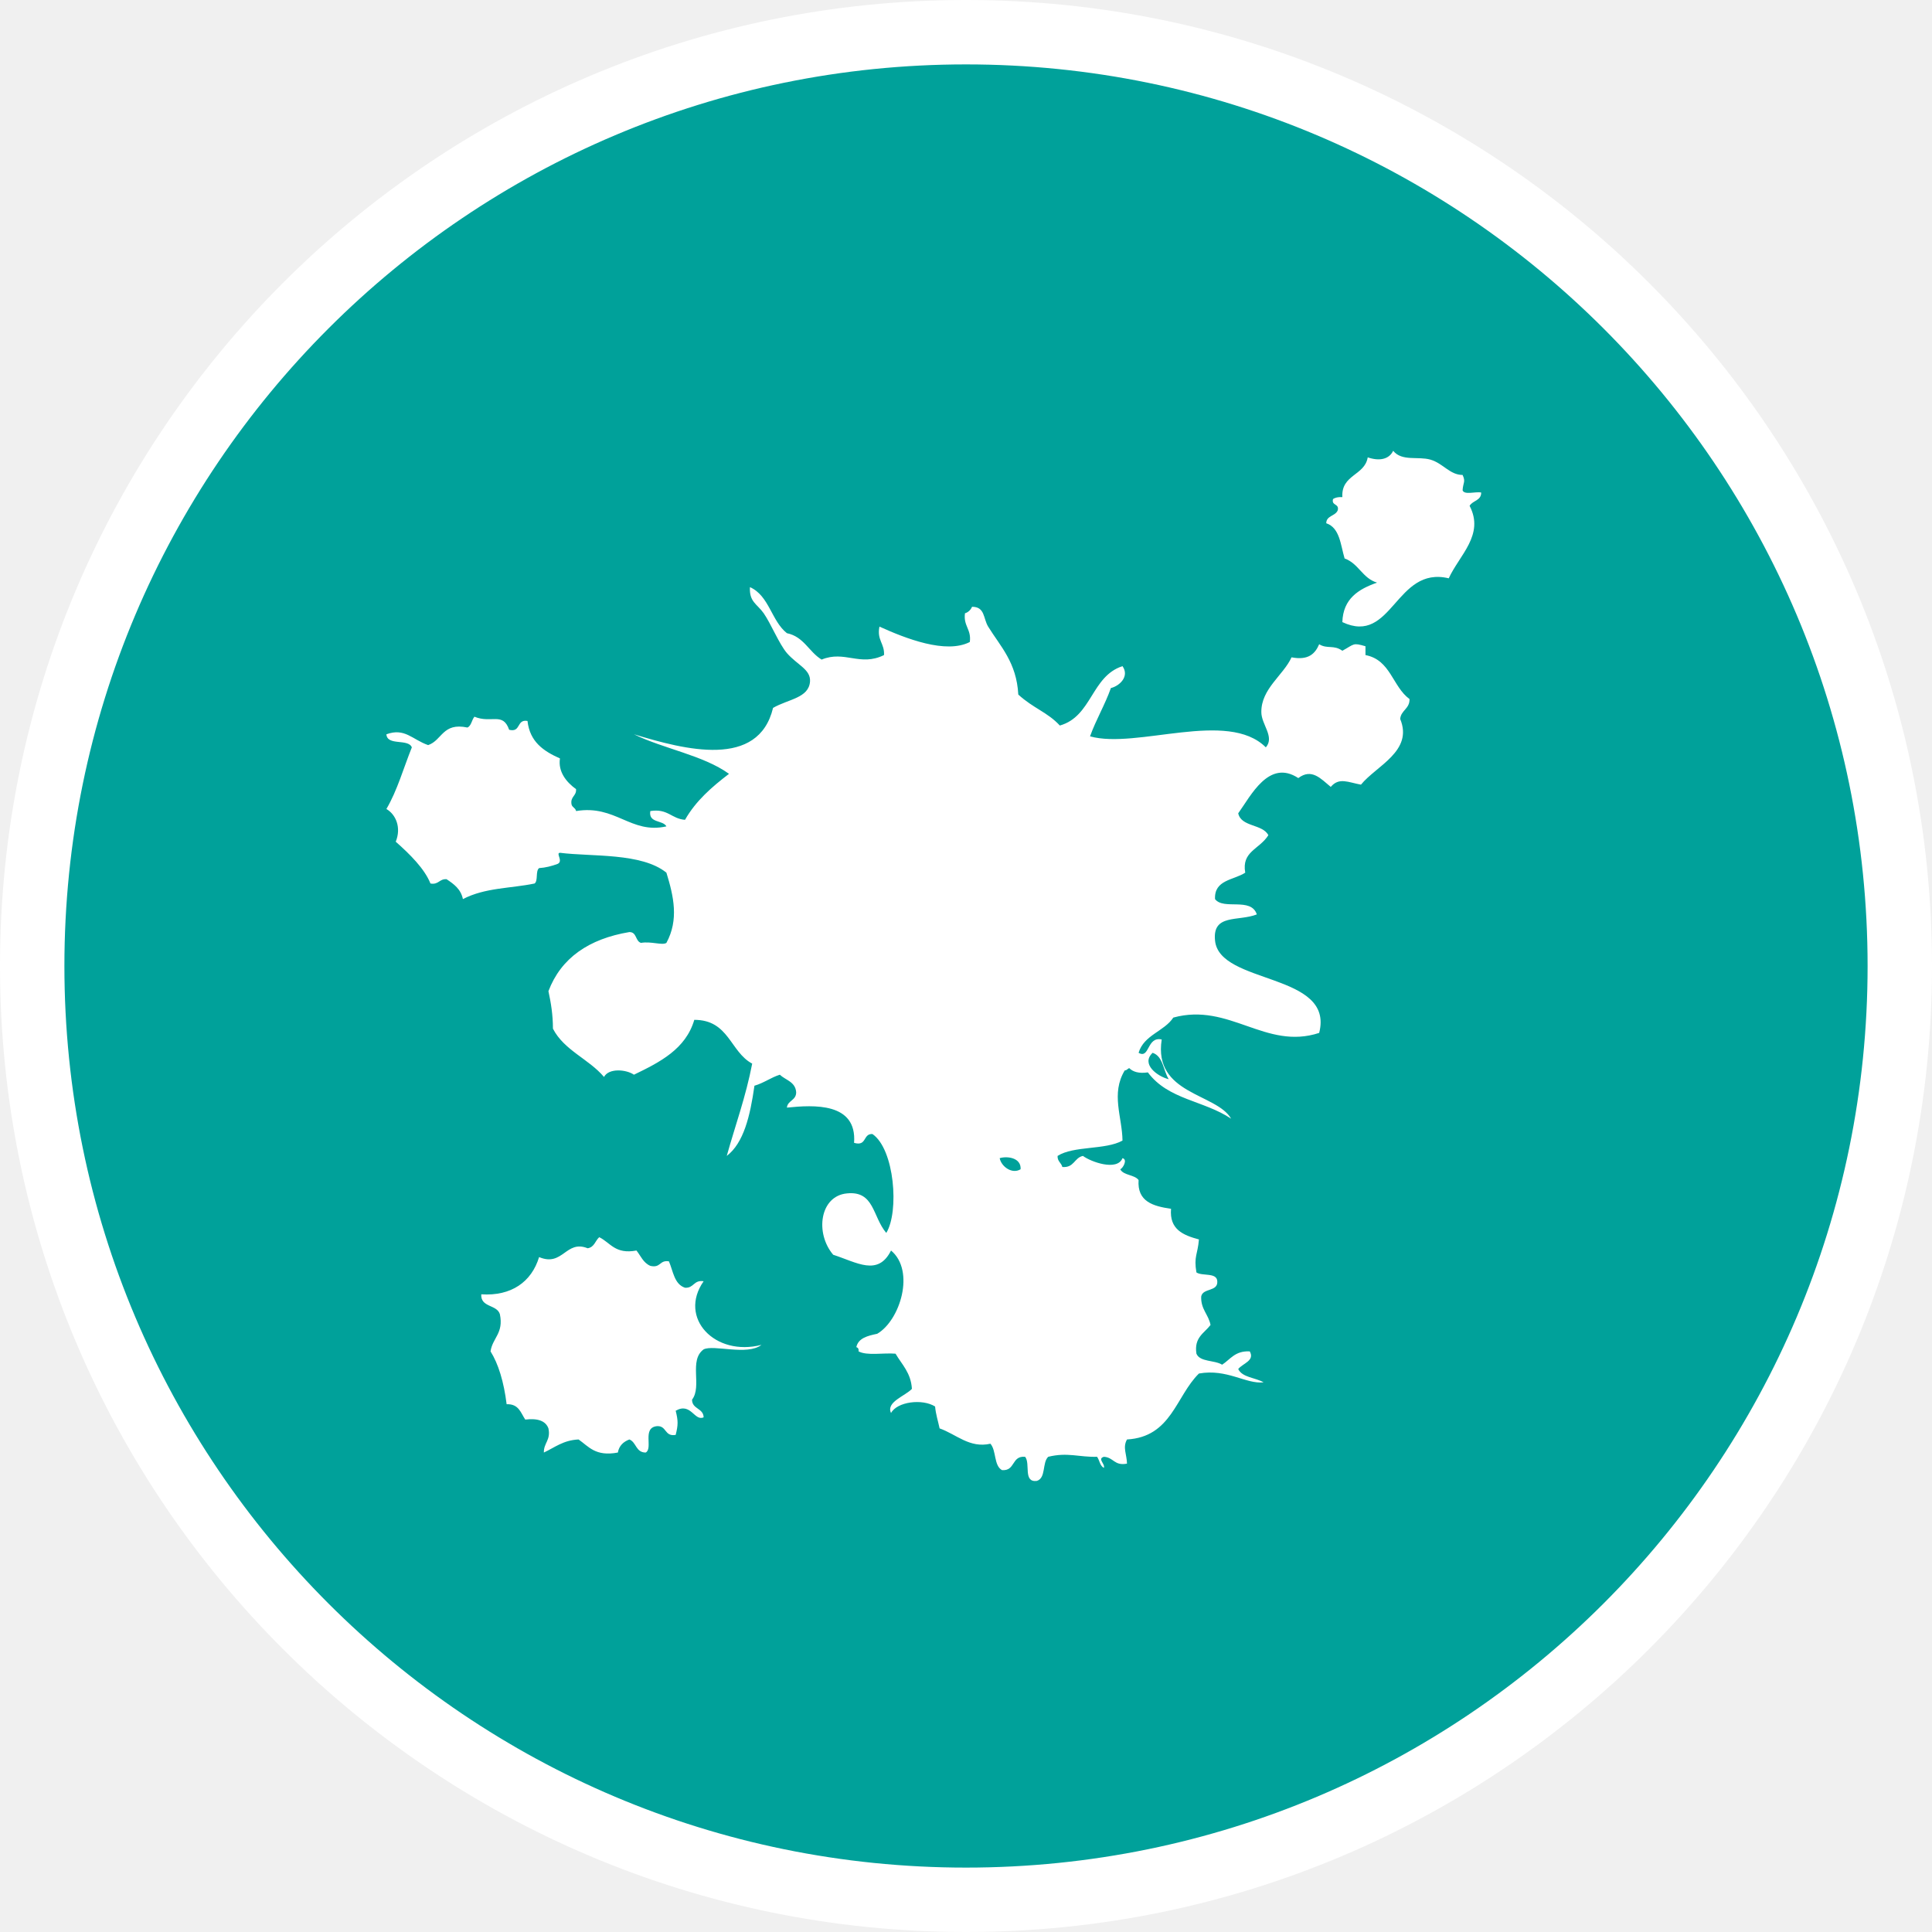
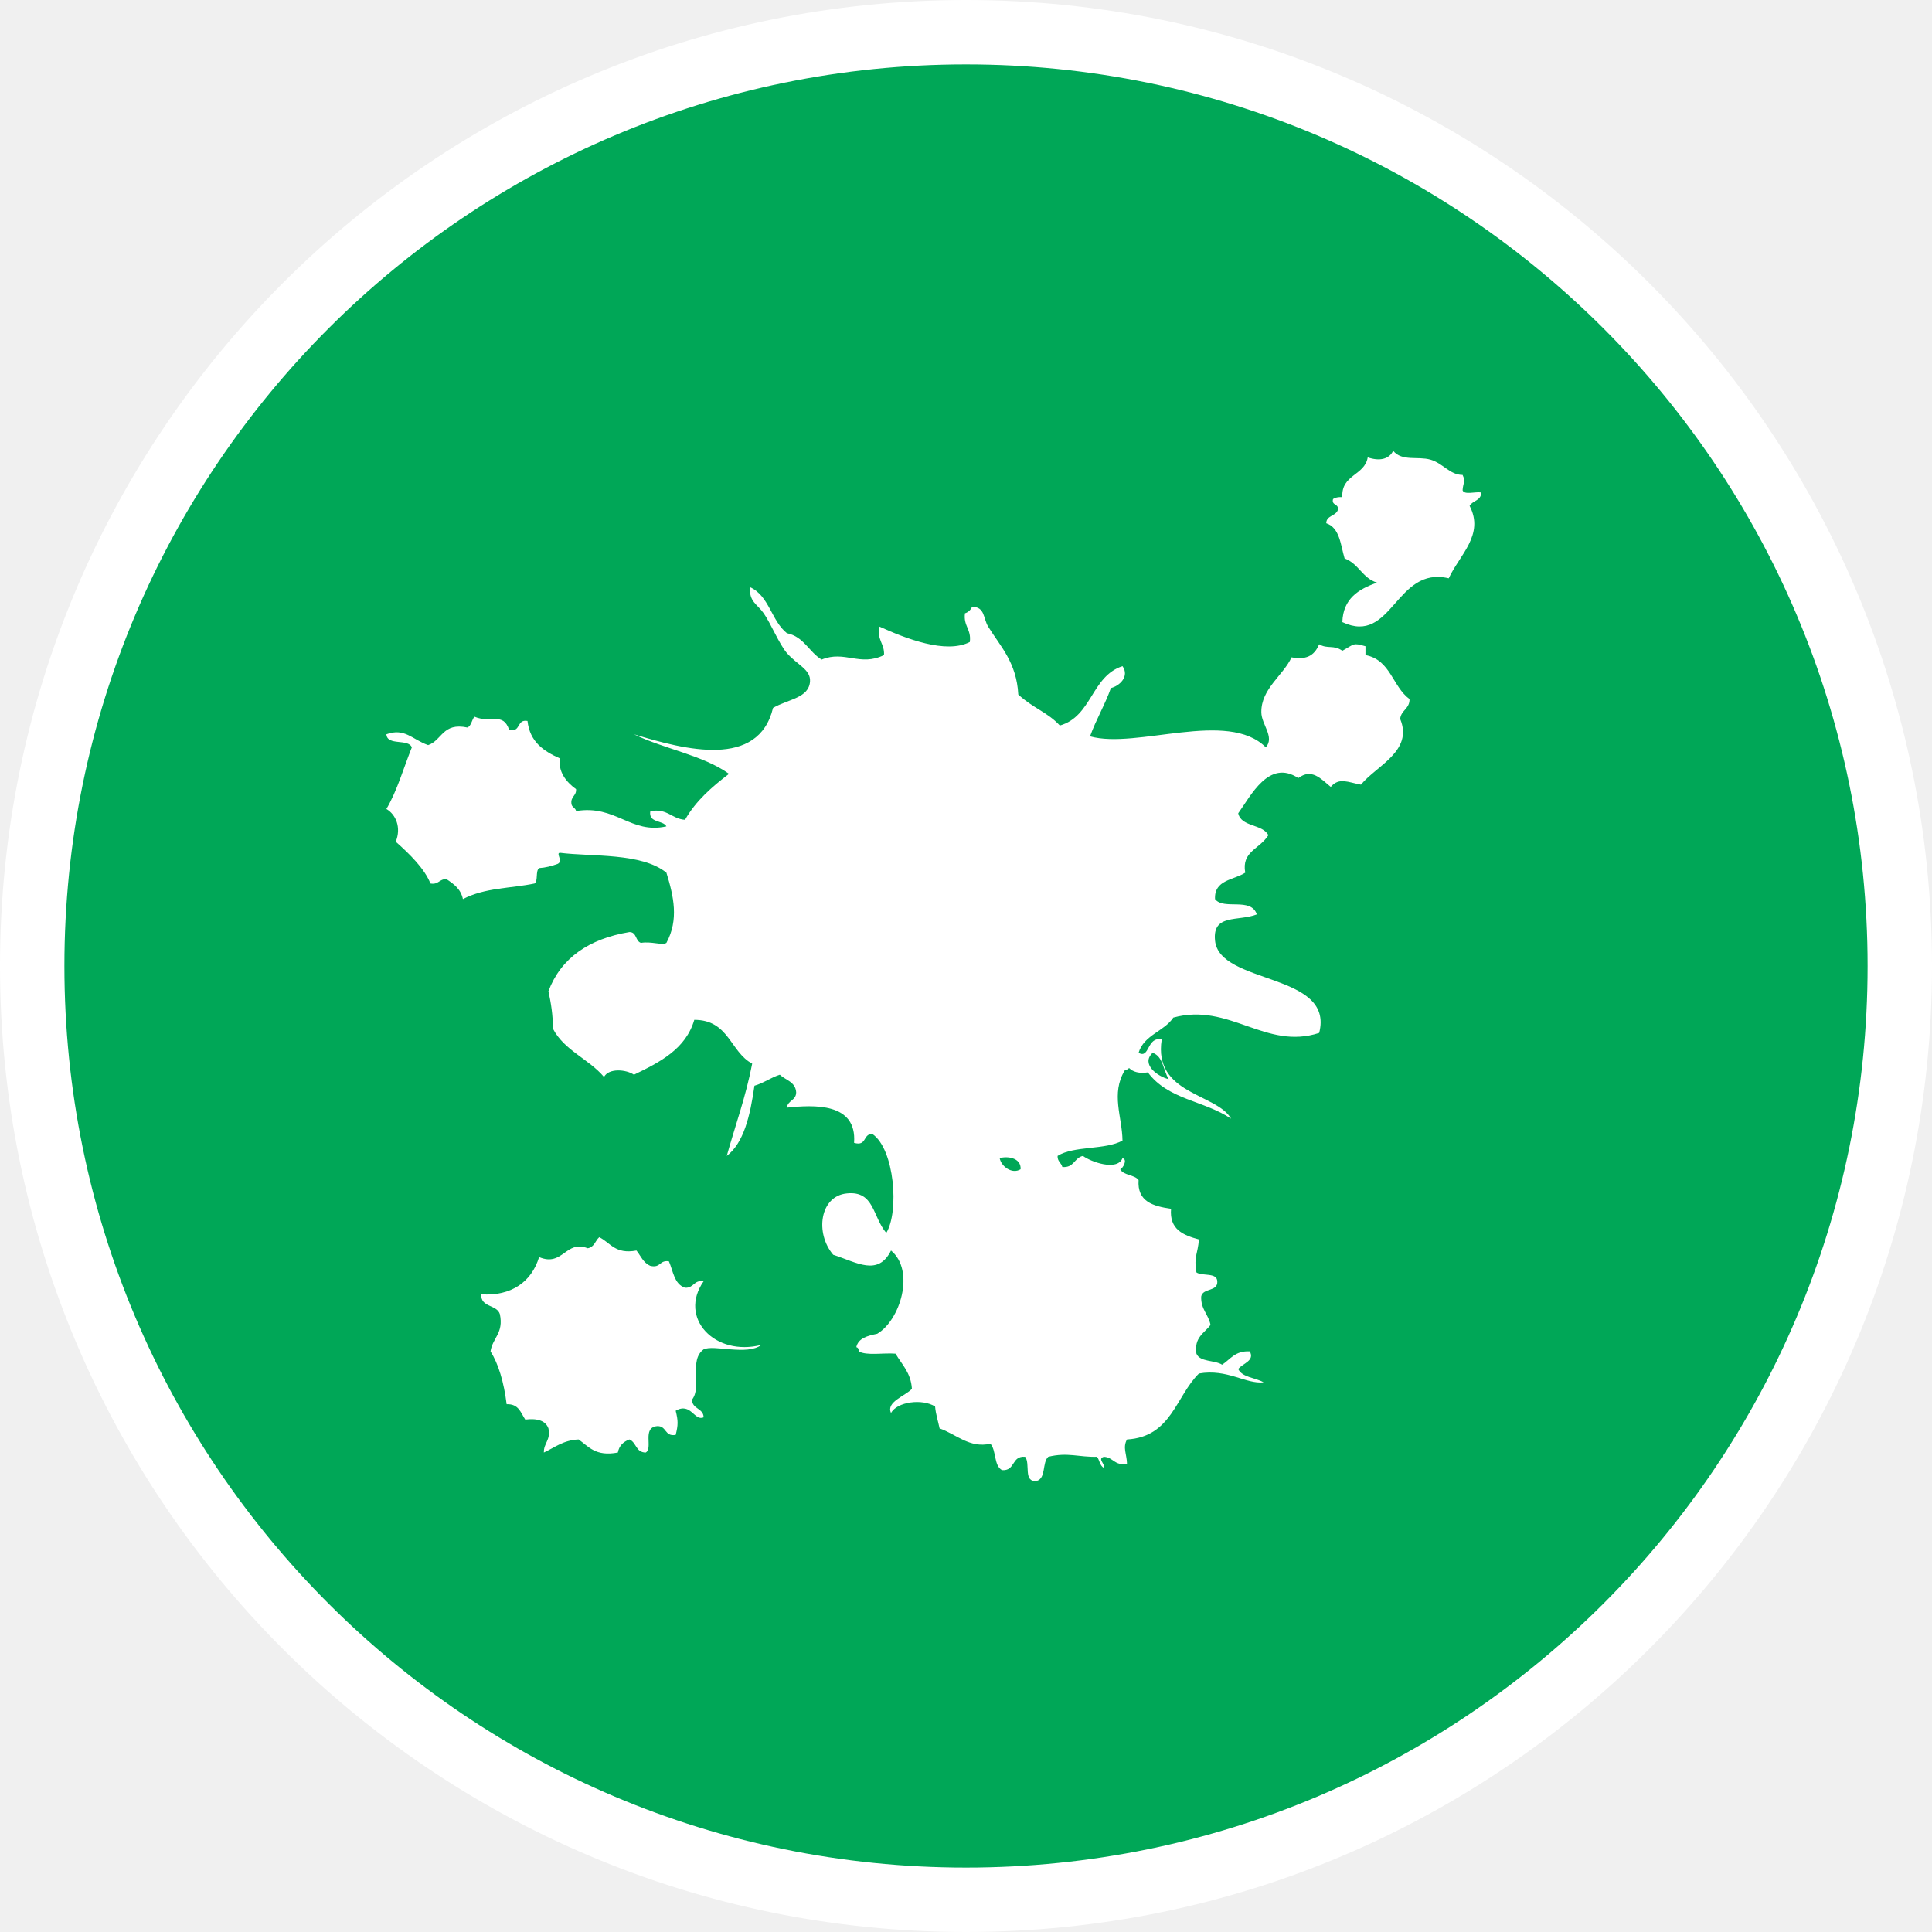
<svg xmlns="http://www.w3.org/2000/svg" width="30px" height="30px" version="1.1" id="svg8">
  <defs id="defs2" />
-   <circle style="color:#000000;clip-rule:nonzero;display:inline;overflow:visible;visibility:visible;opacity:1;isolation:auto;mix-blend-mode:normal;color-interpolation:sRGB;color-interpolation-filters:linearRGB;solid-color:#000000;solid-opacity:1;vector-effect:none;fill:#00a19a;fill-opacity:1;fill-rule:evenodd;stroke:#ffffff;stroke-width:1;stroke-linecap:butt;stroke-linejoin:miter;stroke-miterlimit:4;stroke-dasharray:none;stroke-dashoffset:0;stroke-opacity:1;marker:none;color-rendering:auto;image-rendering:auto;shape-rendering:auto;text-rendering:auto;enable-background:accumulate" id="path815" cx="15" cy="15" r="14.5" />
+   <circle style="color:#000000;clip-rule:nonzero;display:inline;overflow:visible;visibility:visible;opacity:1;isolation:auto;mix-blend-mode:normal;color-interpolation:sRGB;color-interpolation-filters:linearRGB;solid-color:#000000;solid-opacity:1;vector-effect:none;fill:#00A757;fill-opacity:1;fill-rule:evenodd;stroke:#ffffff;stroke-width:1;stroke-linecap:butt;stroke-linejoin:miter;stroke-miterlimit:4;stroke-dasharray:none;stroke-dashoffset:0;stroke-opacity:1;marker:none;color-rendering:auto;image-rendering:auto;shape-rendering:auto;text-rendering:auto;enable-background:accumulate" id="path815" cx="15" cy="15" r="14.5" />
  <g transform="translate(6,7)">
    <g id="surface1">
      <path style=" stroke:none;fill-rule:evenodd;fill:#FFFFFF;fill-opacity:1;" d="M 16.711 0.613 C 16.719 0.488 16.762 0.484 16.711 0.375 C 16.512 0.375 16.41 0.195 16.211 0.137 C 16.016 0.082 15.77 0.168 15.633 0 C 15.57 0.133 15.418 0.164 15.238 0.102 C 15.191 0.387 14.824 0.367 14.844 0.719 C 14.781 0.715 14.73 0.727 14.699 0.75 C 14.672 0.855 14.797 0.816 14.773 0.922 C 14.738 1.016 14.594 1.004 14.594 1.125 C 14.805 1.195 14.816 1.461 14.879 1.672 C 15.098 1.75 15.156 1.98 15.383 2.047 C 15.094 2.148 14.855 2.297 14.844 2.66 C 15.621 3.027 15.668 1.781 16.496 1.98 C 16.66 1.621 17.055 1.305 16.82 0.855 C 16.867 0.77 17 0.777 17 0.648 C 16.914 0.629 16.738 0.691 16.711 0.613 Z M 4.926 12.895 C 4.77 12.871 4.777 13.004 4.637 12.996 C 4.469 12.941 4.453 12.738 4.387 12.586 C 4.238 12.562 4.262 12.695 4.098 12.656 C 3.988 12.609 3.949 12.5 3.883 12.418 C 3.551 12.48 3.48 12.297 3.305 12.211 C 3.242 12.266 3.23 12.367 3.125 12.383 C 2.785 12.246 2.742 12.676 2.371 12.52 C 2.254 12.906 1.938 13.129 1.473 13.098 C 1.461 13.305 1.715 13.254 1.762 13.406 C 1.824 13.703 1.648 13.773 1.617 13.984 C 1.738 14.176 1.824 14.457 1.867 14.805 C 2.055 14.797 2.086 14.938 2.156 15.043 C 2.348 15.02 2.473 15.062 2.516 15.18 C 2.555 15.363 2.441 15.406 2.445 15.555 C 2.613 15.477 2.746 15.363 2.984 15.352 C 3.141 15.461 3.246 15.621 3.594 15.555 C 3.613 15.449 3.68 15.387 3.773 15.352 C 3.883 15.395 3.871 15.555 4.027 15.555 C 4.145 15.488 3.965 15.168 4.203 15.145 C 4.355 15.137 4.316 15.312 4.492 15.281 C 4.531 15.125 4.531 15.062 4.492 14.906 C 4.73 14.77 4.781 15.074 4.926 15.008 C 4.922 14.863 4.746 14.883 4.746 14.734 C 4.906 14.527 4.691 14.125 4.926 13.953 C 5.082 13.875 5.602 14.055 5.824 13.883 C 5.102 14.07 4.527 13.465 4.926 12.895 Z M 15.203 3.172 L 15.203 3.035 C 15.004 2.977 15.035 3 14.844 3.105 C 14.707 3.008 14.613 3.082 14.484 3.004 C 14.422 3.148 14.32 3.258 14.055 3.207 C 13.926 3.488 13.582 3.695 13.586 4.059 C 13.586 4.25 13.797 4.441 13.656 4.605 C 13.062 4.012 11.652 4.637 10.926 4.434 C 11.02 4.172 11.156 3.949 11.25 3.684 C 11.383 3.652 11.543 3.504 11.43 3.344 C 10.945 3.5 10.957 4.125 10.457 4.266 C 10.266 4.059 10.047 4 9.812 3.785 C 9.785 3.285 9.535 3.039 9.344 2.73 C 9.266 2.602 9.297 2.422 9.094 2.422 C 9.074 2.469 9.035 2.508 8.984 2.523 C 8.957 2.723 9.086 2.77 9.059 2.969 C 8.688 3.16 8.062 2.914 7.656 2.73 C 7.613 2.941 7.738 2.992 7.727 3.172 C 7.352 3.355 7.117 3.094 6.758 3.242 C 6.559 3.121 6.484 2.887 6.219 2.832 C 5.977 2.641 5.945 2.25 5.645 2.117 C 5.633 2.348 5.754 2.375 5.859 2.523 C 5.977 2.695 6.094 2.992 6.219 3.141 C 6.383 3.328 6.59 3.395 6.578 3.582 C 6.559 3.84 6.242 3.855 6.004 3.992 C 5.777 4.938 4.641 4.645 3.844 4.402 C 4.309 4.629 4.918 4.727 5.32 5.016 C 5.055 5.219 4.805 5.434 4.637 5.73 C 4.426 5.715 4.371 5.551 4.098 5.594 C 4.066 5.785 4.293 5.73 4.348 5.832 C 3.793 5.957 3.562 5.492 2.945 5.594 C 2.938 5.547 2.887 5.539 2.875 5.492 C 2.852 5.367 2.953 5.363 2.945 5.254 C 2.789 5.141 2.664 4.98 2.695 4.777 C 2.441 4.664 2.227 4.52 2.191 4.195 C 2.016 4.164 2.094 4.379 1.906 4.332 C 1.809 4.051 1.629 4.238 1.367 4.129 C 1.324 4.18 1.32 4.27 1.258 4.297 C 0.871 4.215 0.867 4.496 0.648 4.57 C 0.402 4.484 0.285 4.297 0 4.402 C 0.012 4.586 0.34 4.465 0.395 4.605 C 0.266 4.926 0.168 5.277 0 5.562 C 0.148 5.648 0.234 5.852 0.145 6.07 C 0.367 6.266 0.594 6.492 0.684 6.719 C 0.812 6.742 0.82 6.645 0.934 6.652 C 1.047 6.727 1.156 6.805 1.188 6.961 C 1.535 6.781 1.926 6.797 2.301 6.719 C 2.359 6.676 2.312 6.527 2.371 6.48 C 2.473 6.473 2.566 6.449 2.66 6.414 C 2.75 6.371 2.625 6.246 2.695 6.242 C 3.188 6.305 3.961 6.238 4.348 6.551 C 4.461 6.918 4.543 7.281 4.348 7.641 C 4.285 7.684 4.109 7.613 3.953 7.641 C 3.863 7.613 3.891 7.473 3.773 7.473 C 3.145 7.578 2.711 7.875 2.516 8.391 C 2.555 8.57 2.586 8.758 2.586 8.973 C 2.758 9.309 3.145 9.445 3.379 9.723 C 3.453 9.582 3.723 9.605 3.844 9.688 C 4.25 9.492 4.648 9.289 4.781 8.836 C 5.32 8.836 5.336 9.332 5.68 9.516 C 5.582 10.027 5.418 10.473 5.285 10.949 C 5.547 10.75 5.648 10.332 5.715 9.859 C 5.863 9.816 5.965 9.734 6.109 9.688 C 6.199 9.773 6.352 9.797 6.363 9.961 C 6.363 10.09 6.23 10.086 6.219 10.199 C 6.637 10.156 7.309 10.117 7.262 10.746 C 7.465 10.805 7.395 10.602 7.547 10.609 C 7.891 10.844 7.965 11.816 7.762 12.145 C 7.547 11.891 7.578 11.488 7.152 11.531 C 6.73 11.57 6.652 12.148 6.938 12.484 C 7.305 12.602 7.633 12.824 7.836 12.418 C 8.215 12.734 7.977 13.504 7.621 13.711 C 7.473 13.742 7.328 13.777 7.297 13.918 C 7.324 13.926 7.336 13.945 7.332 13.984 C 7.461 14.055 7.719 14.004 7.906 14.02 C 8.004 14.188 8.145 14.316 8.16 14.566 C 8.059 14.676 7.754 14.77 7.836 14.941 C 7.93 14.766 8.32 14.715 8.52 14.84 C 8.531 14.961 8.566 15.066 8.59 15.18 C 8.848 15.27 9.055 15.492 9.379 15.418 C 9.473 15.523 9.43 15.758 9.559 15.828 C 9.77 15.844 9.703 15.602 9.918 15.621 C 10.004 15.727 9.883 16.02 10.098 15.996 C 10.246 15.953 10.18 15.711 10.277 15.621 C 10.578 15.547 10.754 15.629 11.035 15.621 C 11.074 15.672 11.078 15.762 11.141 15.793 C 11.164 15.73 11.035 15.652 11.141 15.621 C 11.293 15.629 11.301 15.766 11.5 15.727 C 11.496 15.578 11.43 15.477 11.5 15.352 C 12.191 15.312 12.258 14.68 12.617 14.328 C 13.055 14.25 13.348 14.496 13.621 14.465 C 13.496 14.391 13.289 14.391 13.227 14.258 C 13.301 14.168 13.488 14.129 13.406 13.984 C 13.176 13.973 13.105 14.109 12.977 14.191 C 12.859 14.117 12.633 14.152 12.578 14.02 C 12.539 13.766 12.699 13.703 12.797 13.574 C 12.766 13.41 12.645 13.332 12.652 13.133 C 12.676 12.996 12.914 13.062 12.902 12.895 C 12.895 12.754 12.668 12.82 12.578 12.758 C 12.535 12.508 12.598 12.48 12.617 12.246 C 12.371 12.18 12.156 12.09 12.184 11.77 C 11.902 11.73 11.656 11.656 11.68 11.324 C 11.617 11.238 11.445 11.254 11.395 11.156 C 11.434 11.145 11.516 11.004 11.43 10.984 C 11.348 11.191 10.934 11.039 10.816 10.949 C 10.68 10.977 10.68 11.137 10.496 11.121 C 10.48 11.055 10.418 11.035 10.422 10.949 C 10.672 10.789 11.164 10.859 11.43 10.711 C 11.426 10.344 11.246 9.984 11.465 9.621 C 11.5 9.621 11.508 9.594 11.535 9.586 C 11.594 9.645 11.688 9.672 11.824 9.652 C 12.141 10.078 12.691 10.086 13.117 10.371 C 12.887 9.973 11.906 9.996 12.039 9.141 C 11.805 9.09 11.855 9.449 11.68 9.348 C 11.762 9.07 12.078 9.016 12.219 8.801 C 13.09 8.562 13.652 9.312 14.484 9.039 C 14.727 8.098 12.934 8.293 12.867 7.605 C 12.824 7.184 13.23 7.312 13.516 7.199 C 13.426 6.926 13 7.137 12.867 6.961 C 12.852 6.66 13.156 6.668 13.336 6.551 C 13.277 6.219 13.555 6.191 13.695 5.969 C 13.605 5.793 13.273 5.844 13.227 5.629 C 13.422 5.359 13.703 4.781 14.16 5.082 C 14.367 4.926 14.508 5.09 14.664 5.219 C 14.793 5.066 14.934 5.148 15.133 5.184 C 15.371 4.891 15.949 4.664 15.742 4.164 C 15.754 4.027 15.891 4.008 15.887 3.855 C 15.621 3.66 15.594 3.246 15.203 3.172 Z M 9.523 10.984 C 9.633 10.949 9.859 10.973 9.848 11.156 C 9.715 11.238 9.547 11.113 9.523 10.984 Z M 11.898 9.348 C 12.062 9.402 12.062 9.621 12.148 9.758 C 11.973 9.715 11.711 9.523 11.898 9.348 Z M 11.898 9.348 " />
    </g>
  </g>
</svg>
